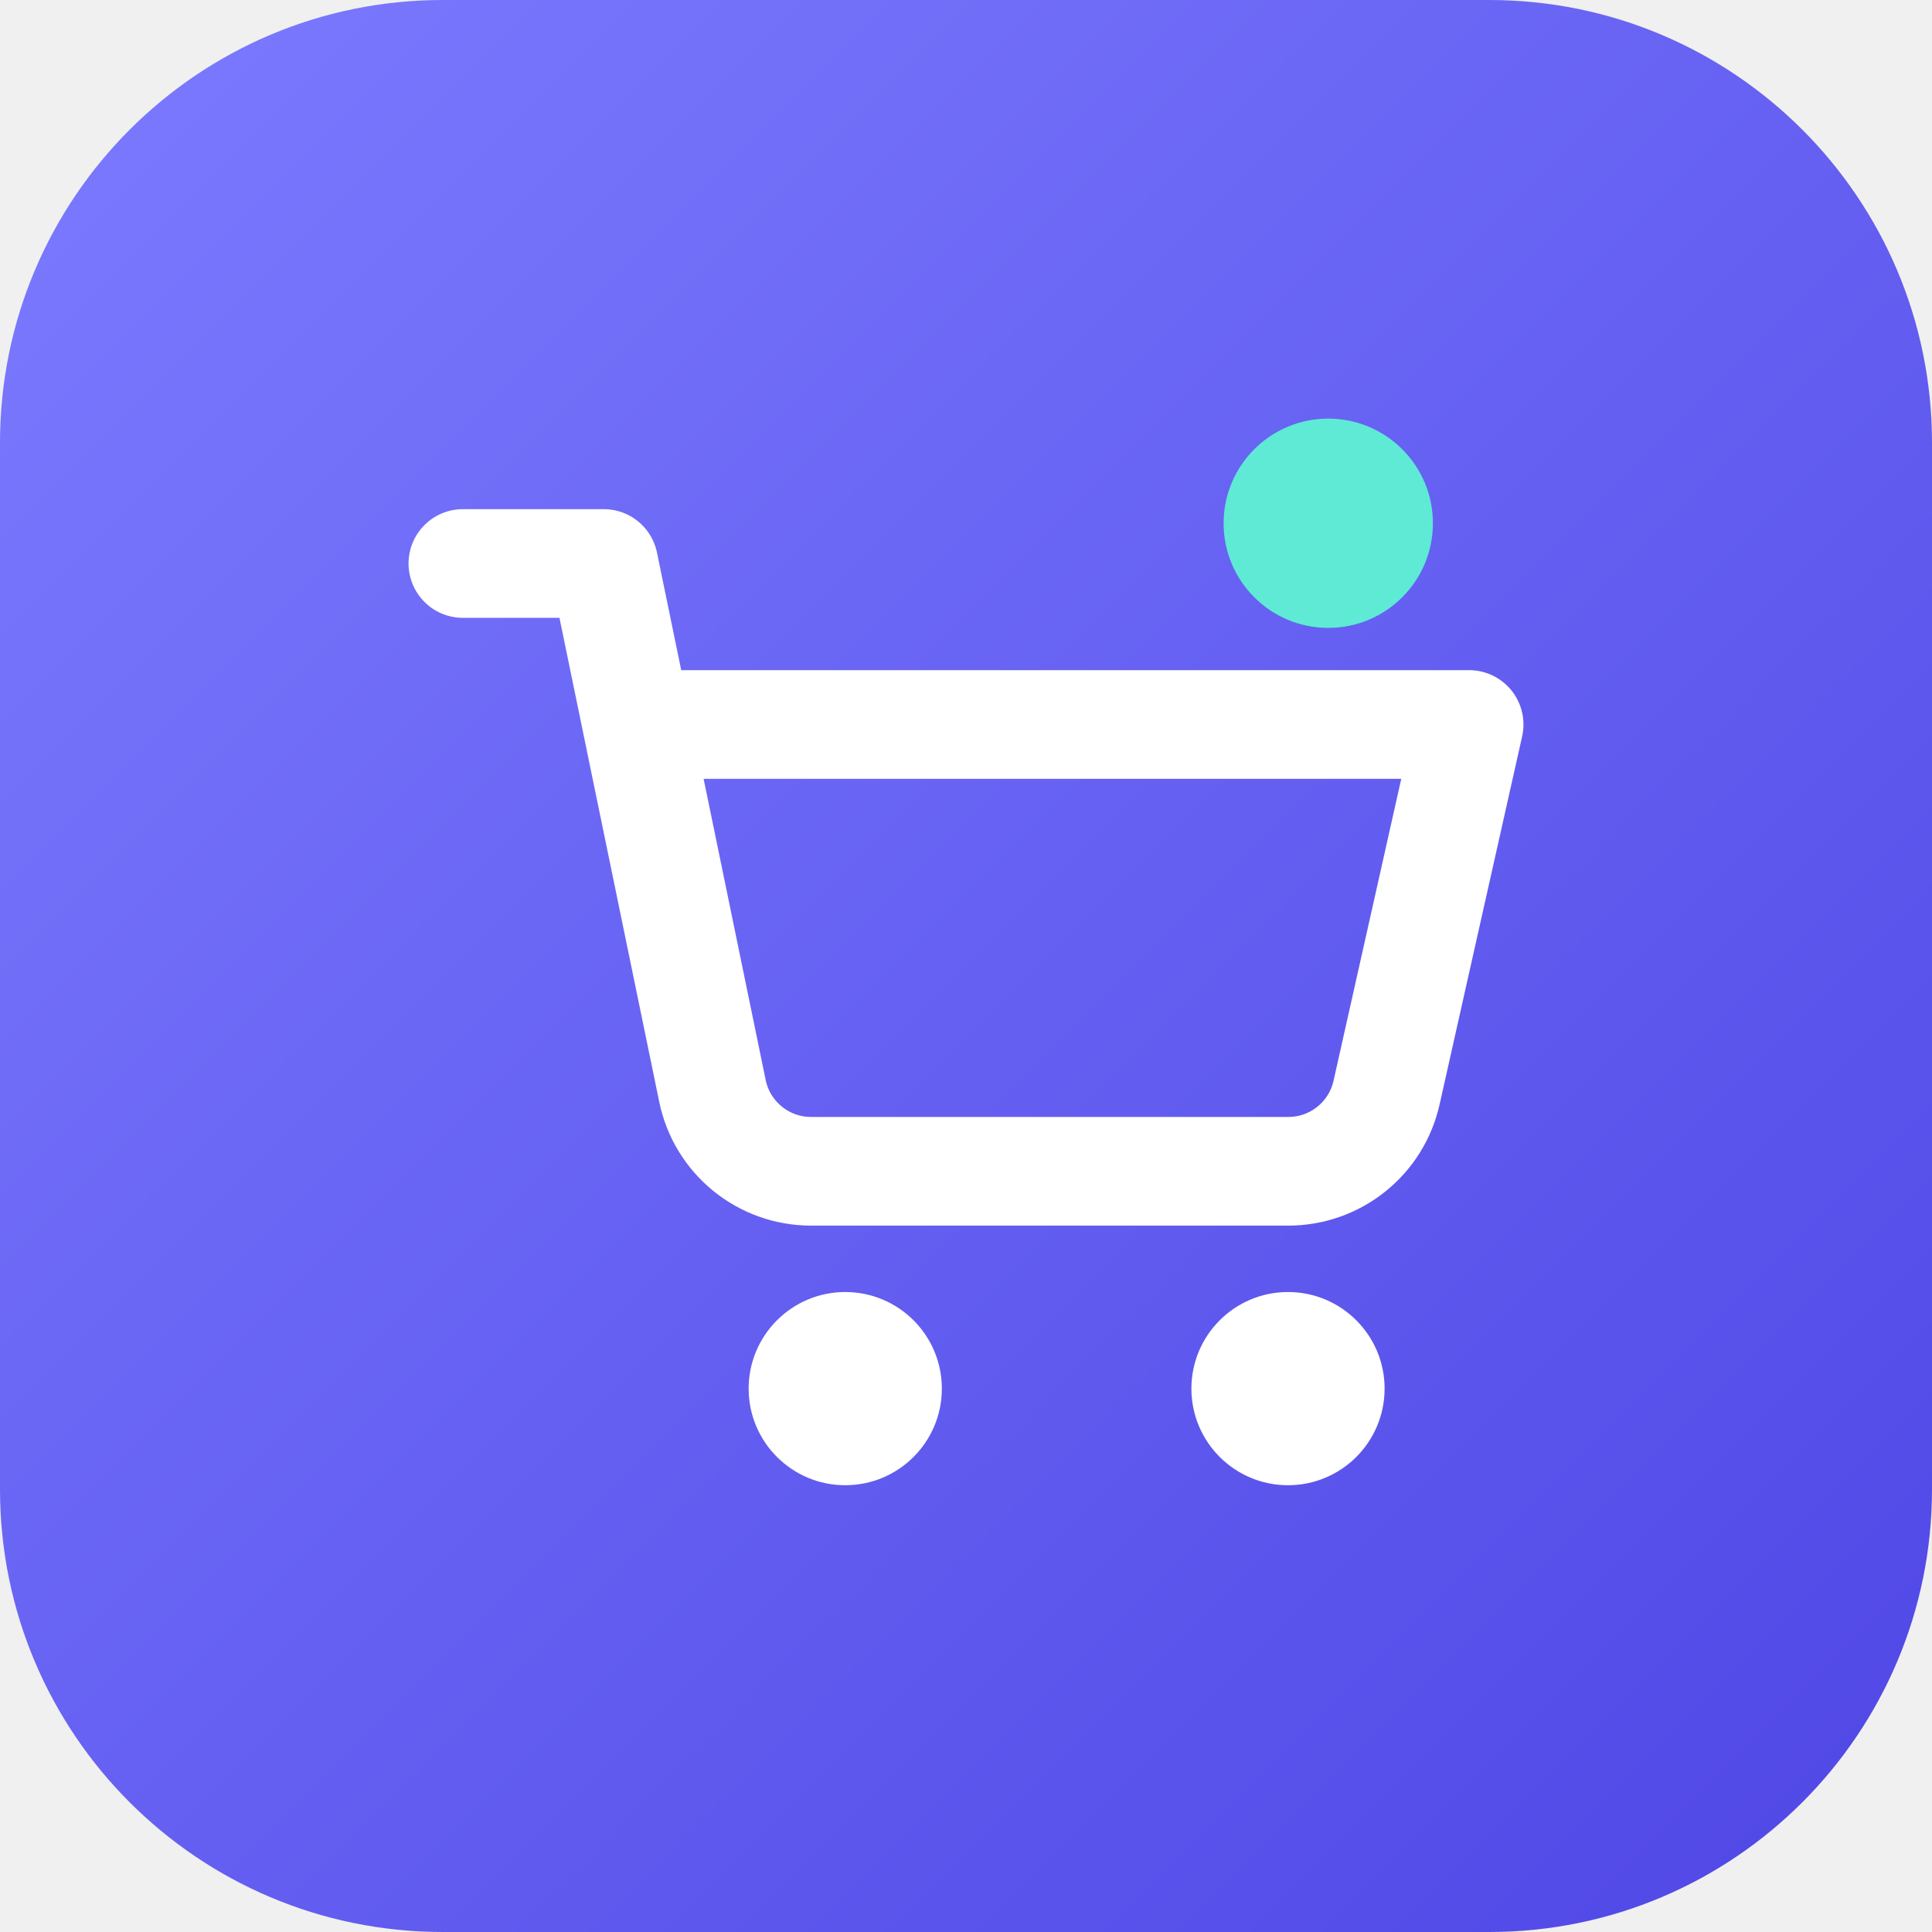
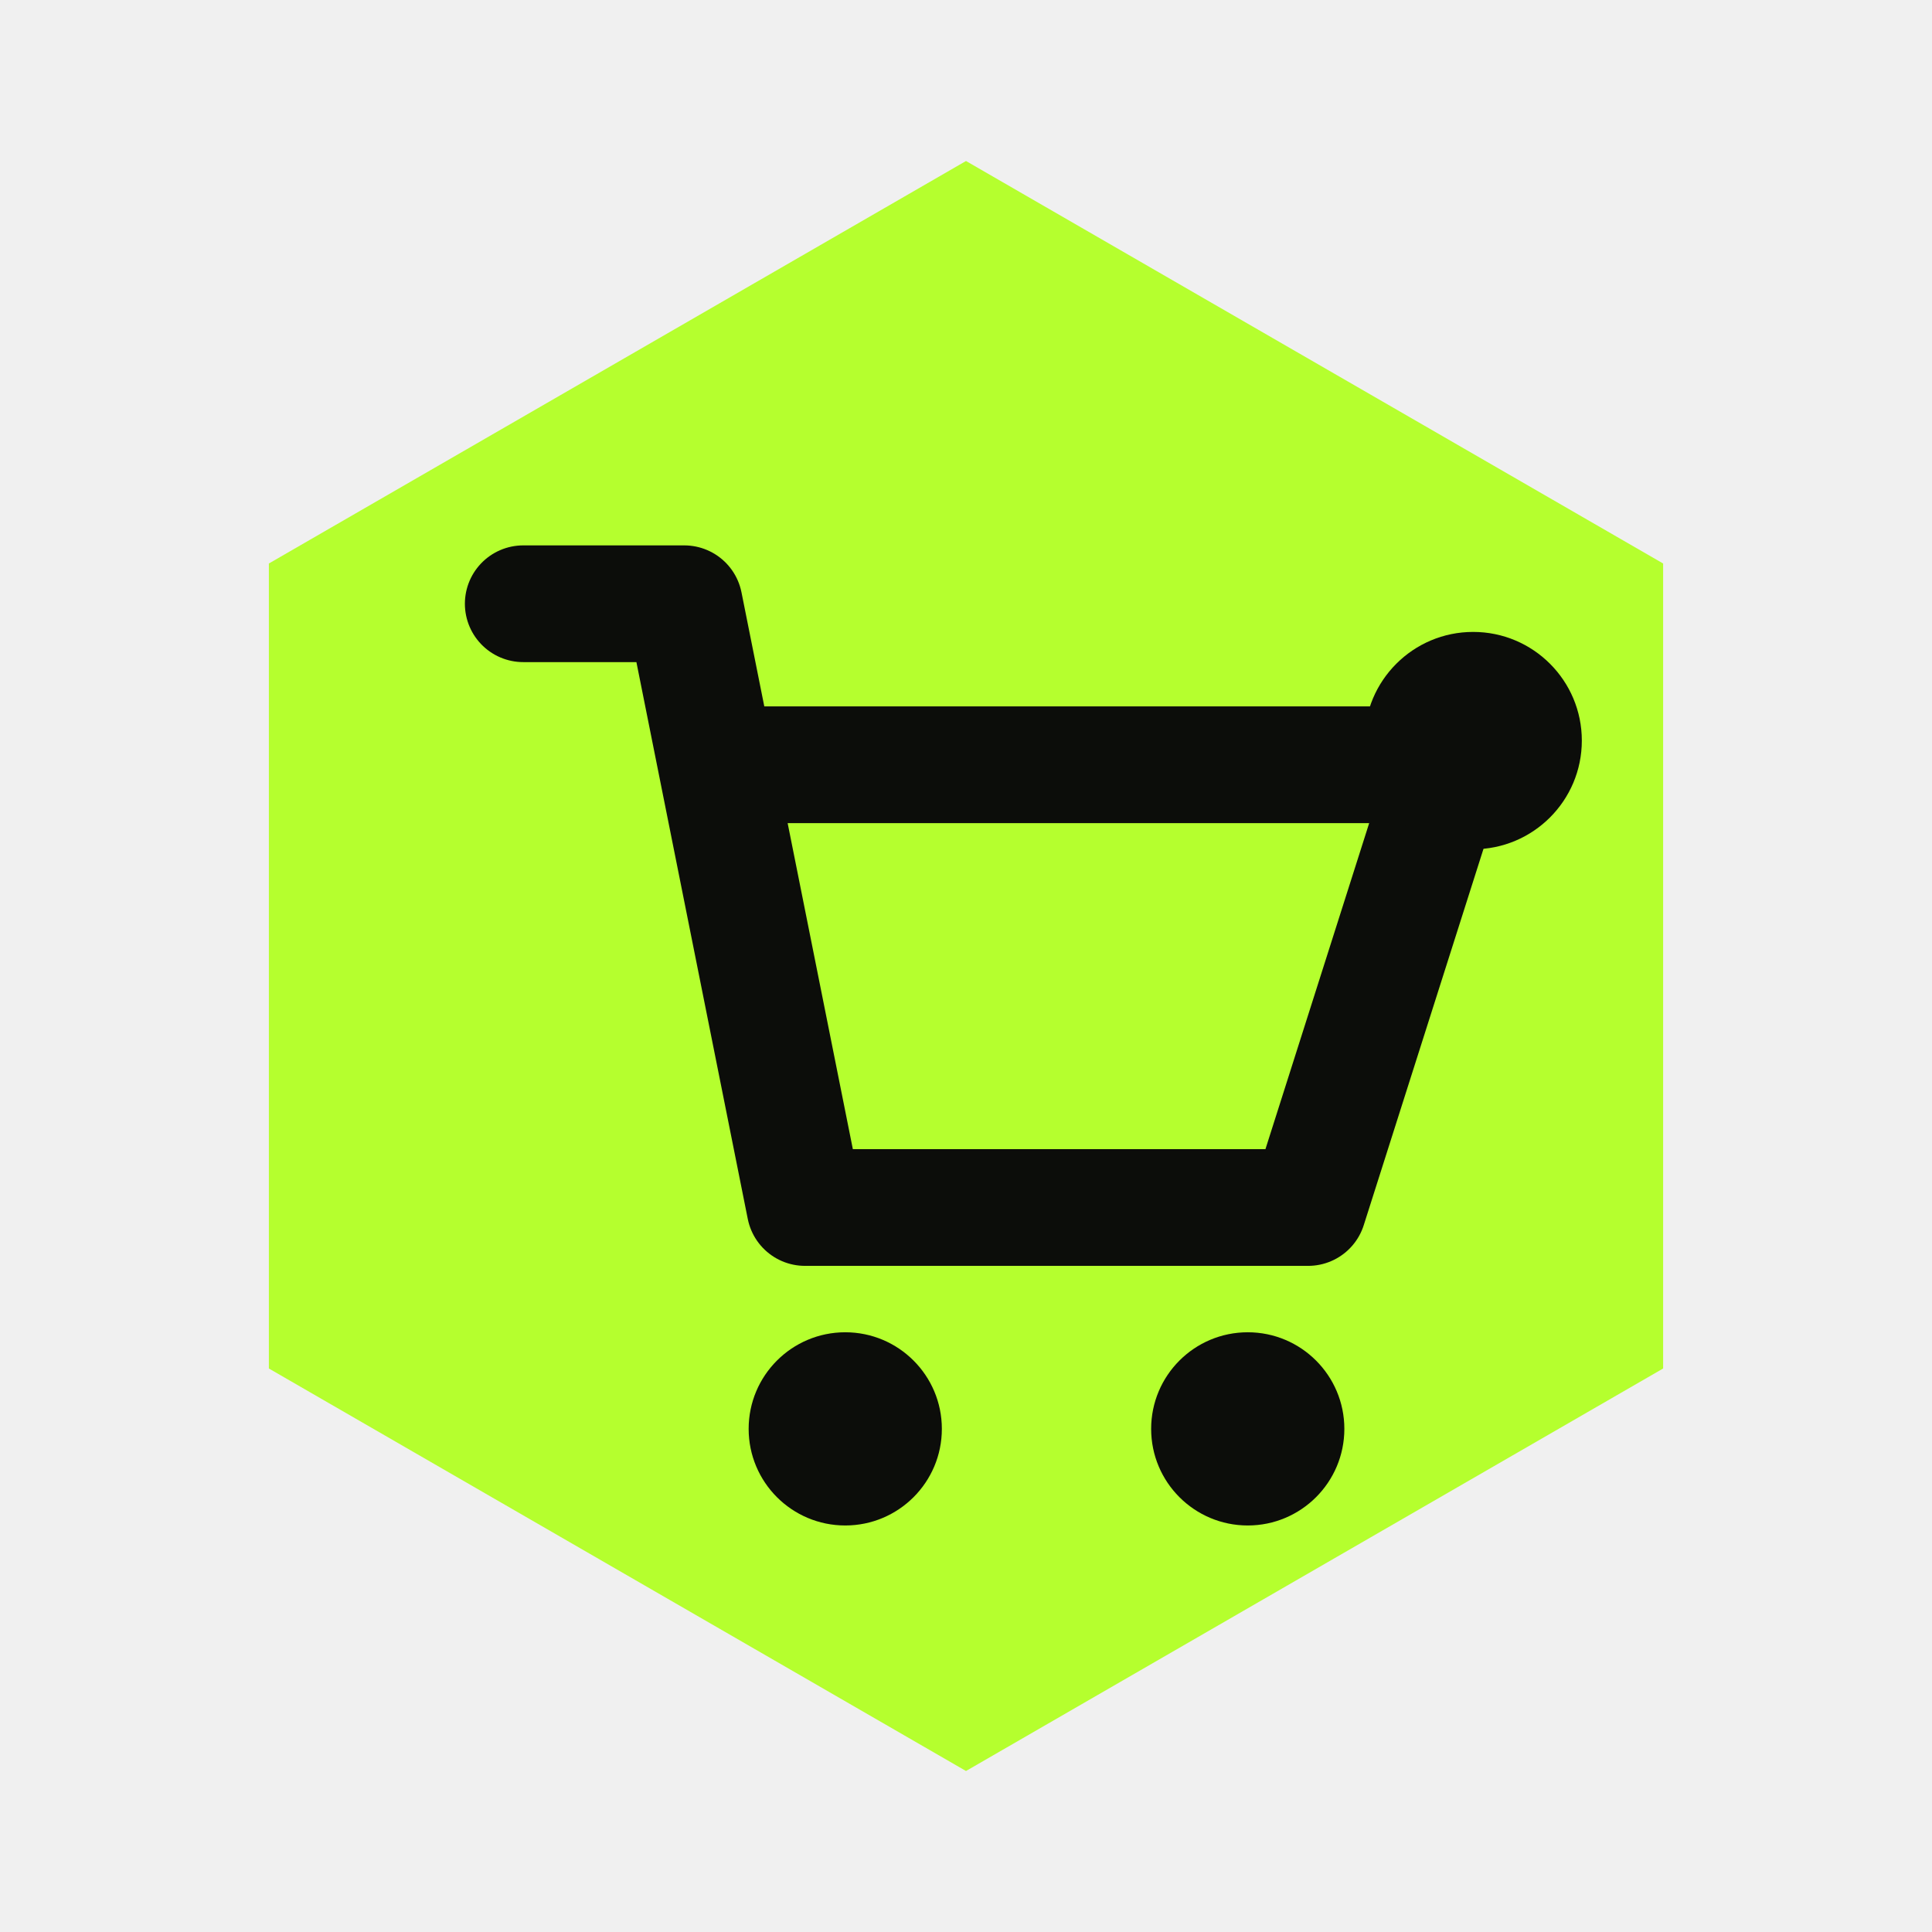
- <svg xmlns="http://www.w3.org/2000/svg" viewBox="0 0 48 48" width="48" height="48" role="img" aria-label="Cartcrft">
-   <defs>
-     <linearGradient id="cc-tile" x1="0" y1="0" x2="1" y2="1">
-       <stop offset="0" stop-color="#7c7bff" />
-       <stop offset="1" stop-color="#4f46e5" />
-     </linearGradient>
-   </defs>
-   <rect width="48" height="48" rx="11" fill="url(#cc-tile)" />
-   <g fill="none" stroke="#fff" stroke-width="2.7" stroke-linecap="round" stroke-linejoin="round">
-     <path d="M11.5 14H15l2.7 13.1a2.5 2.5 0 0 0 2.45 2H32a2.5 2.5 0 0 0 2.45-1.96L36.5 18H17" />
+ <svg xmlns="http://www.w3.org/2000/svg" viewBox="0 0 48 48" width="48" height="48" role="img" aria-label="cartcrft">
+   <path d="M24 4 L41.32 14 L41.32 34 L24 44 L6.68 34 L6.68 14 Z" fill="#B5FF2E" />
+   <g fill="none" stroke="#0C0D0A" stroke-width="2.9" stroke-linecap="round" stroke-linejoin="round">
+     <path d="M13 15 H17 L20 30 H32.5 L36 19 H18" />
  </g>
-   <circle cx="21" cy="34.5" r="2.4" fill="#fff" />
-   <circle cx="32" cy="34.5" r="2.4" fill="#fff" />
-   <circle cx="33" cy="13" r="2.6" fill="#5eead4" />
+   <circle cx="21" cy="35.5" r="2.4" fill="#0C0D0A" />
+   <circle cx="31" cy="35.5" r="2.4" fill="#0C0D0A" />
+   <circle cx="36.6" cy="18.4" r="2.7" fill="#0C0D0A" />
</svg>
